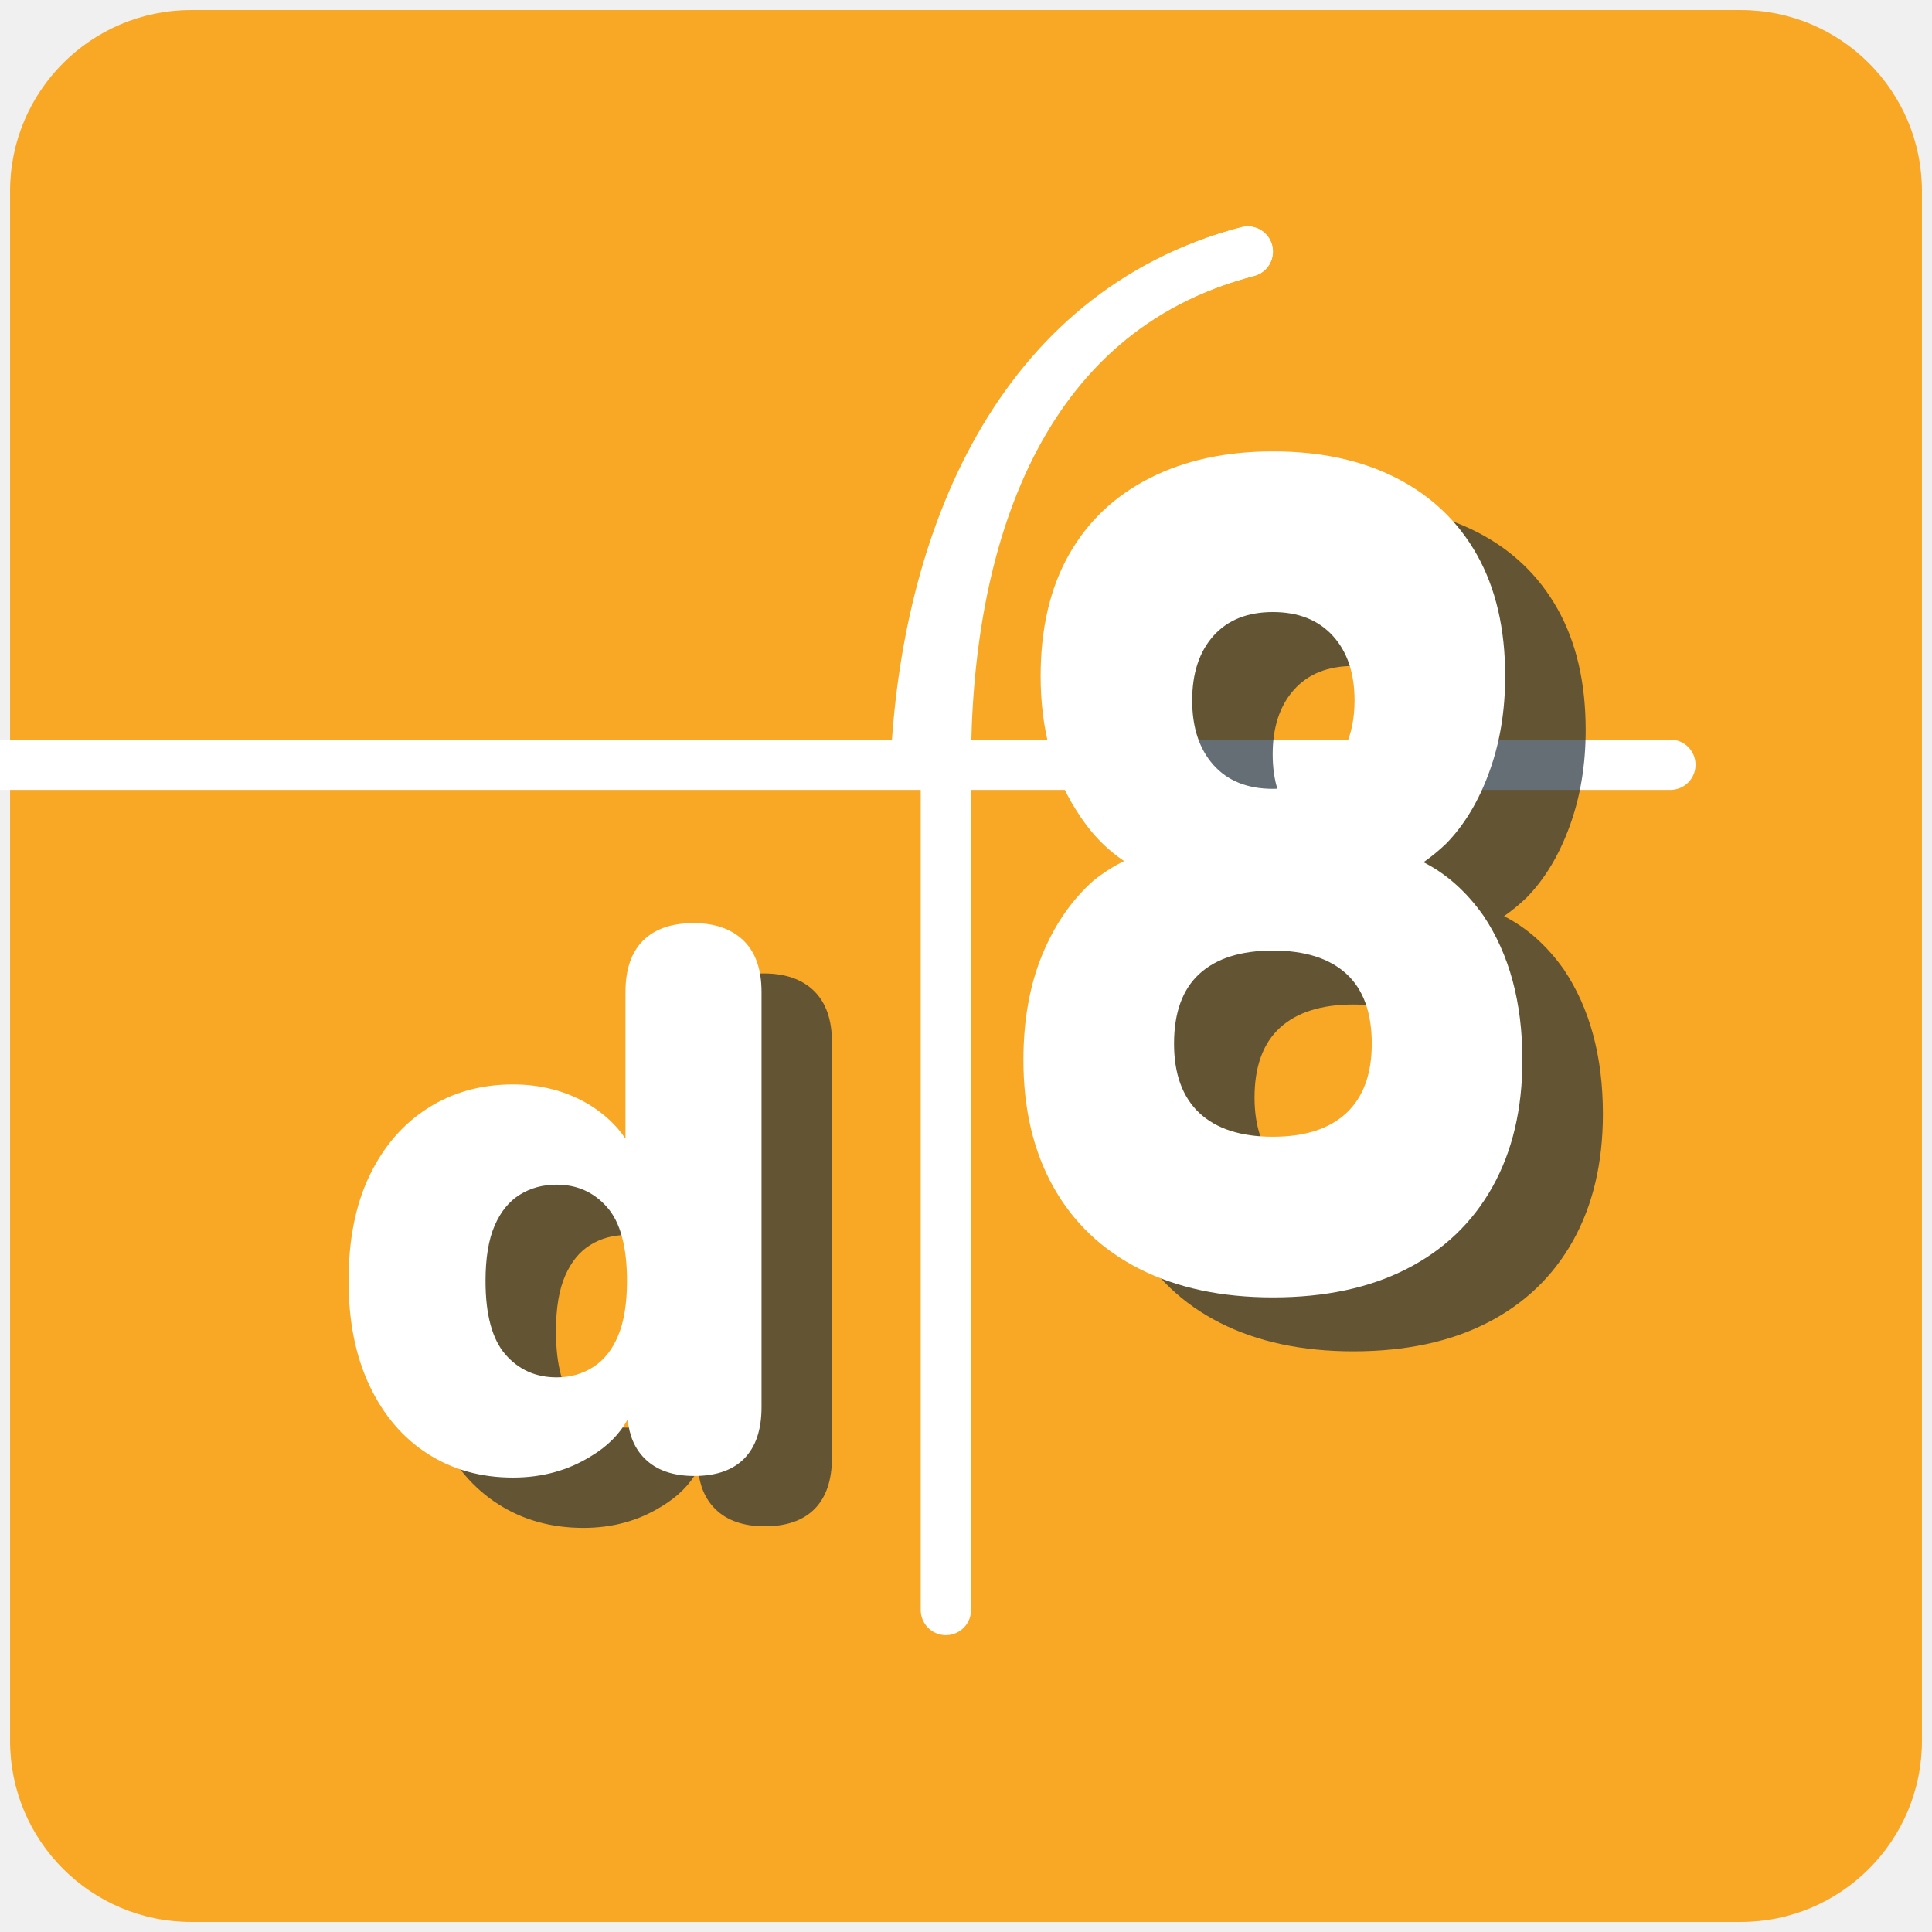
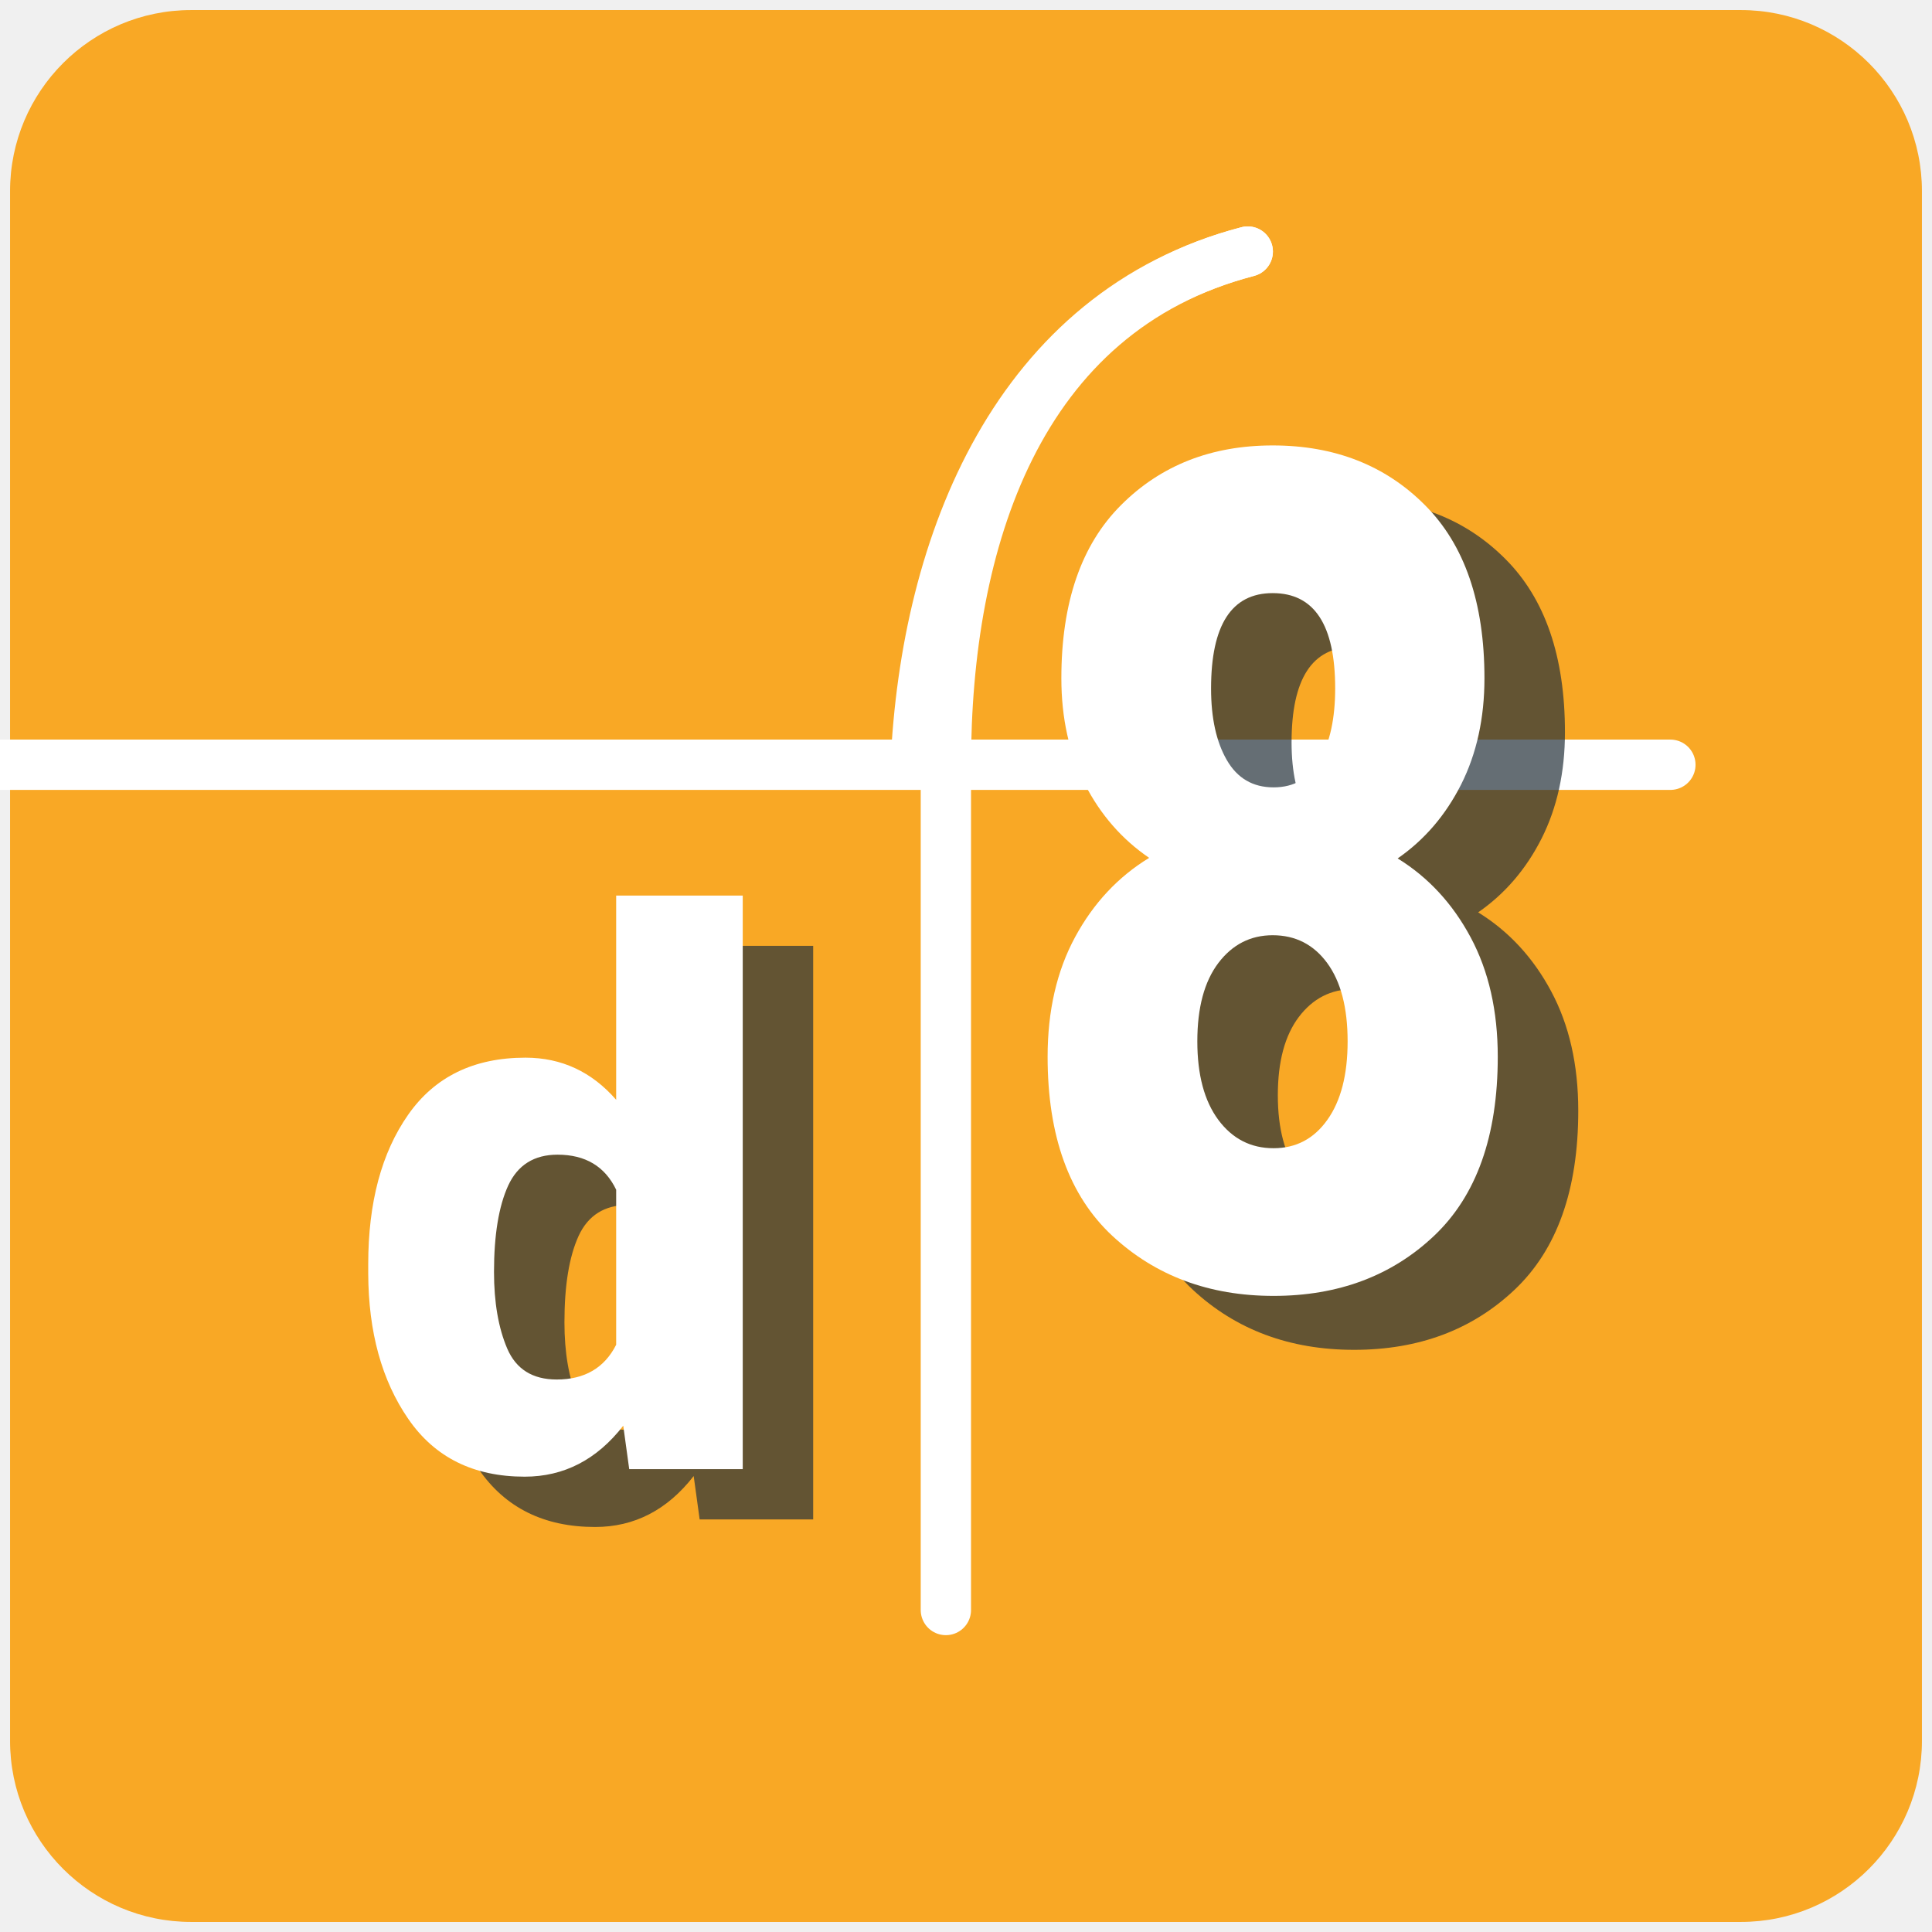
<svg xmlns="http://www.w3.org/2000/svg" viewBox="0 0 192 192" width="192" height="192">
  <rect x="1" y="1" width="190" height="190" rx="18" ry="18" fill="#F9A825" />
  <path d="M0 76 H91 C92 54 101 31 124 25" fill="none" stroke="#ffffff" stroke-width="5" stroke-linecap="round" />
  <path d="M94 160 C94 115 94 82 94 76 C94 54 101 31 124 25" fill="none" stroke="#ffffff" stroke-width="5" stroke-linecap="round" />
  <path d="M94 76 H166" fill="none" stroke="#ffffff" stroke-width="5" stroke-linecap="round" />
-   <path d="M134.50 127.08Q126.17 127.08 120.09 124.68Q114.02 122.28 110.78 117.77Q107.55 113.26 107.55 107.09Q107.55 102.09 109.56 98.27Q111.57 94.44 115.10 91.99Q116.66 91.01 118.43 90.33Q115.39 88.76 113.23 86.02Q109.41 81.31 109.41 74.75Q109.41 68.77 112.45 64.55Q115.49 60.34 121.17 58.09Q126.86 55.83 134.50 55.83Q142.24 55.83 147.88 58.09Q153.51 60.34 156.55 64.55Q159.59 68.77 159.59 74.75Q159.59 79.16 157.87 82.83Q156.16 86.51 153.22 88.86Q152.04 89.74 150.77 90.43Q154.49 91.90 157.24 94.93Q161.45 99.83 161.45 107.09Q161.45 113.26 158.22 117.77Q154.98 122.28 148.95 124.68Q142.93 127.08 134.50 127.08M134.50 113.55Q139.69 113.55 142.44 111.55Q145.18 109.54 145.18 105.71Q145.18 101.79 142.44 99.83Q139.69 97.87 134.50 97.87Q129.31 97.87 126.56 99.83Q123.82 101.79 123.82 105.71Q123.82 109.54 126.56 111.55Q129.31 113.55 134.50 113.55M134.50 84.25Q137.34 84.25 139.30 83.37Q141.26 82.49 142.29 80.77Q143.32 79.06 143.32 76.80Q143.32 73.37 140.97 71.36Q138.62 69.36 134.50 69.36Q130.38 69.36 128.08 71.36Q125.78 73.37 125.78 76.80Q125.78 80.23 128.08 82.24Q130.38 84.25 134.50 84.25" fill="#233039" opacity="0.70" transform="translate(134.5 87) scale(0.92 1.18) translate(-134.5 -87)" />
-   <path d="M126.50 122.08Q118.17 122.08 112.09 119.68Q106.02 117.28 102.78 112.77Q99.55 108.26 99.55 102.09Q99.55 97.09 101.56 93.27Q103.57 89.44 107.10 86.99Q108.66 86.01 110.43 85.33Q107.39 83.76 105.23 81.02Q101.41 76.31 101.41 69.75Q101.41 63.77 104.45 59.55Q107.49 55.34 113.17 53.09Q118.86 50.83 126.50 50.83Q134.24 50.83 139.88 53.09Q145.51 55.34 148.55 59.55Q151.59 63.77 151.59 69.75Q151.59 74.16 149.87 77.83Q148.16 81.51 145.22 83.86Q144.04 84.74 142.77 85.43Q146.49 86.90 149.24 89.93Q153.45 94.83 153.45 102.09Q153.45 108.26 150.22 112.77Q146.98 117.28 140.95 119.68Q134.93 122.08 126.50 122.08M126.50 108.55Q131.69 108.55 134.44 106.55Q137.18 104.54 137.18 100.71Q137.18 96.79 134.44 94.83Q131.69 92.87 126.50 92.87Q121.31 92.87 118.56 94.83Q115.82 96.79 115.82 100.71Q115.82 104.54 118.56 106.55Q121.31 108.55 126.50 108.55M126.50 79.25Q129.34 79.25 131.30 78.37Q133.26 77.49 134.29 75.77Q135.32 74.06 135.32 71.80Q135.32 68.37 132.97 66.36Q130.62 64.36 126.50 64.36Q122.38 64.36 120.08 66.36Q117.78 68.37 117.78 71.80Q117.78 75.23 120.08 77.24Q122.38 79.25 126.50 79.25" fill="#ffffff" transform="translate(126.5 84) scale(0.92 1.18) translate(-126.5 -84)" />
-   <path d="M57.98 151.84Q53.20 151.84 49.51 149.48Q45.82 147.12 43.73 142.72Q41.64 138.31 41.64 132.30Q41.64 126.15 43.73 121.82Q45.82 117.48 49.51 115.13Q53.20 112.77 57.98 112.77Q62.16 112.77 65.51 114.75Q67.86 116.19 69.16 118.17L69.16 103.58Q69.16 100.23 70.90 98.48Q72.65 96.74 75.92 96.74Q79.11 96.74 80.90 98.48Q82.68 100.23 82.68 103.58L82.68 144.84Q82.68 148.19 80.97 149.94Q79.26 151.68 76 151.68Q72.80 151.68 71.06 149.94Q69.61 148.49 69.38 146.06Q68.17 148.26 65.74 149.71Q62.32 151.84 57.98 151.84M62.32 141.88Q64.37 141.88 65.96 140.85Q67.56 139.83 68.43 137.74Q69.31 135.65 69.31 132.30Q69.31 127.21 67.33 124.97Q65.36 122.73 62.32 122.73Q60.26 122.73 58.67 123.72Q57.07 124.70 56.16 126.79Q55.25 128.88 55.25 132.30Q55.25 137.32 57.22 139.60Q59.20 141.88 62.32 141.88" fill="#233039" opacity="0.70" />
-   <path d="M50.98 146.84Q46.20 146.84 42.51 144.48Q38.82 142.12 36.73 137.72Q34.64 133.31 34.64 127.30Q34.64 121.15 36.73 116.82Q38.82 112.48 42.51 110.13Q46.20 107.77 50.98 107.77Q55.16 107.77 58.51 109.75Q60.86 111.19 62.16 113.17L62.16 98.58Q62.16 95.23 63.90 93.48Q65.65 91.74 68.92 91.74Q72.11 91.74 73.90 93.48Q75.68 95.23 75.68 98.58L75.68 139.84Q75.68 143.19 73.97 144.94Q72.26 146.68 69 146.68Q65.80 146.68 64.06 144.94Q62.61 143.49 62.38 141.06Q61.17 143.26 58.74 144.71Q55.32 146.84 50.98 146.84M55.32 136.88Q57.37 136.88 58.96 135.85Q60.56 134.83 61.43 132.74Q62.31 130.65 62.31 127.30Q62.31 122.21 60.33 119.97Q58.36 117.73 55.32 117.73Q53.26 117.73 51.67 118.72Q50.07 119.70 49.16 121.79Q48.25 123.88 48.25 127.30Q48.25 132.32 50.22 134.60Q52.20 136.88 55.32 136.88" fill="#ffffff" />
+   <text x="134.5" y="126" text-anchor="middle" font-family="Roboto, 'Helvetica Neue', Arial, Helvetica, 'Liberation Sans', 'Nimbus Sans', sans-serif" font-size="98" font-weight="900" fill="#233039" opacity="0.70" transform="translate(134.5 87) scale(0.92 1.18) translate(-134.5 -87)">8</text>
+   <text x="126.5" y="121" text-anchor="middle" font-family="Roboto, 'Helvetica Neue', Arial, Helvetica, 'Liberation Sans', 'Nimbus Sans', sans-serif" font-size="98" font-weight="900" fill="#ffffff" transform="translate(126.5 84) scale(0.92 1.18) translate(-126.5 -84)">8</text>
+   <text x="63" y="151" text-anchor="middle" font-family="Roboto, 'Helvetica Neue', Arial, Helvetica, 'Liberation Sans', 'Nimbus Sans', sans-serif" font-size="76" font-weight="900" fill="#233039" opacity="0.70">d</text>
+   <text x="56" y="146" text-anchor="middle" font-family="Roboto, 'Helvetica Neue', Arial, Helvetica, 'Liberation Sans', 'Nimbus Sans', sans-serif" font-size="76" font-weight="900" fill="#ffffff">d</text>
</svg>
